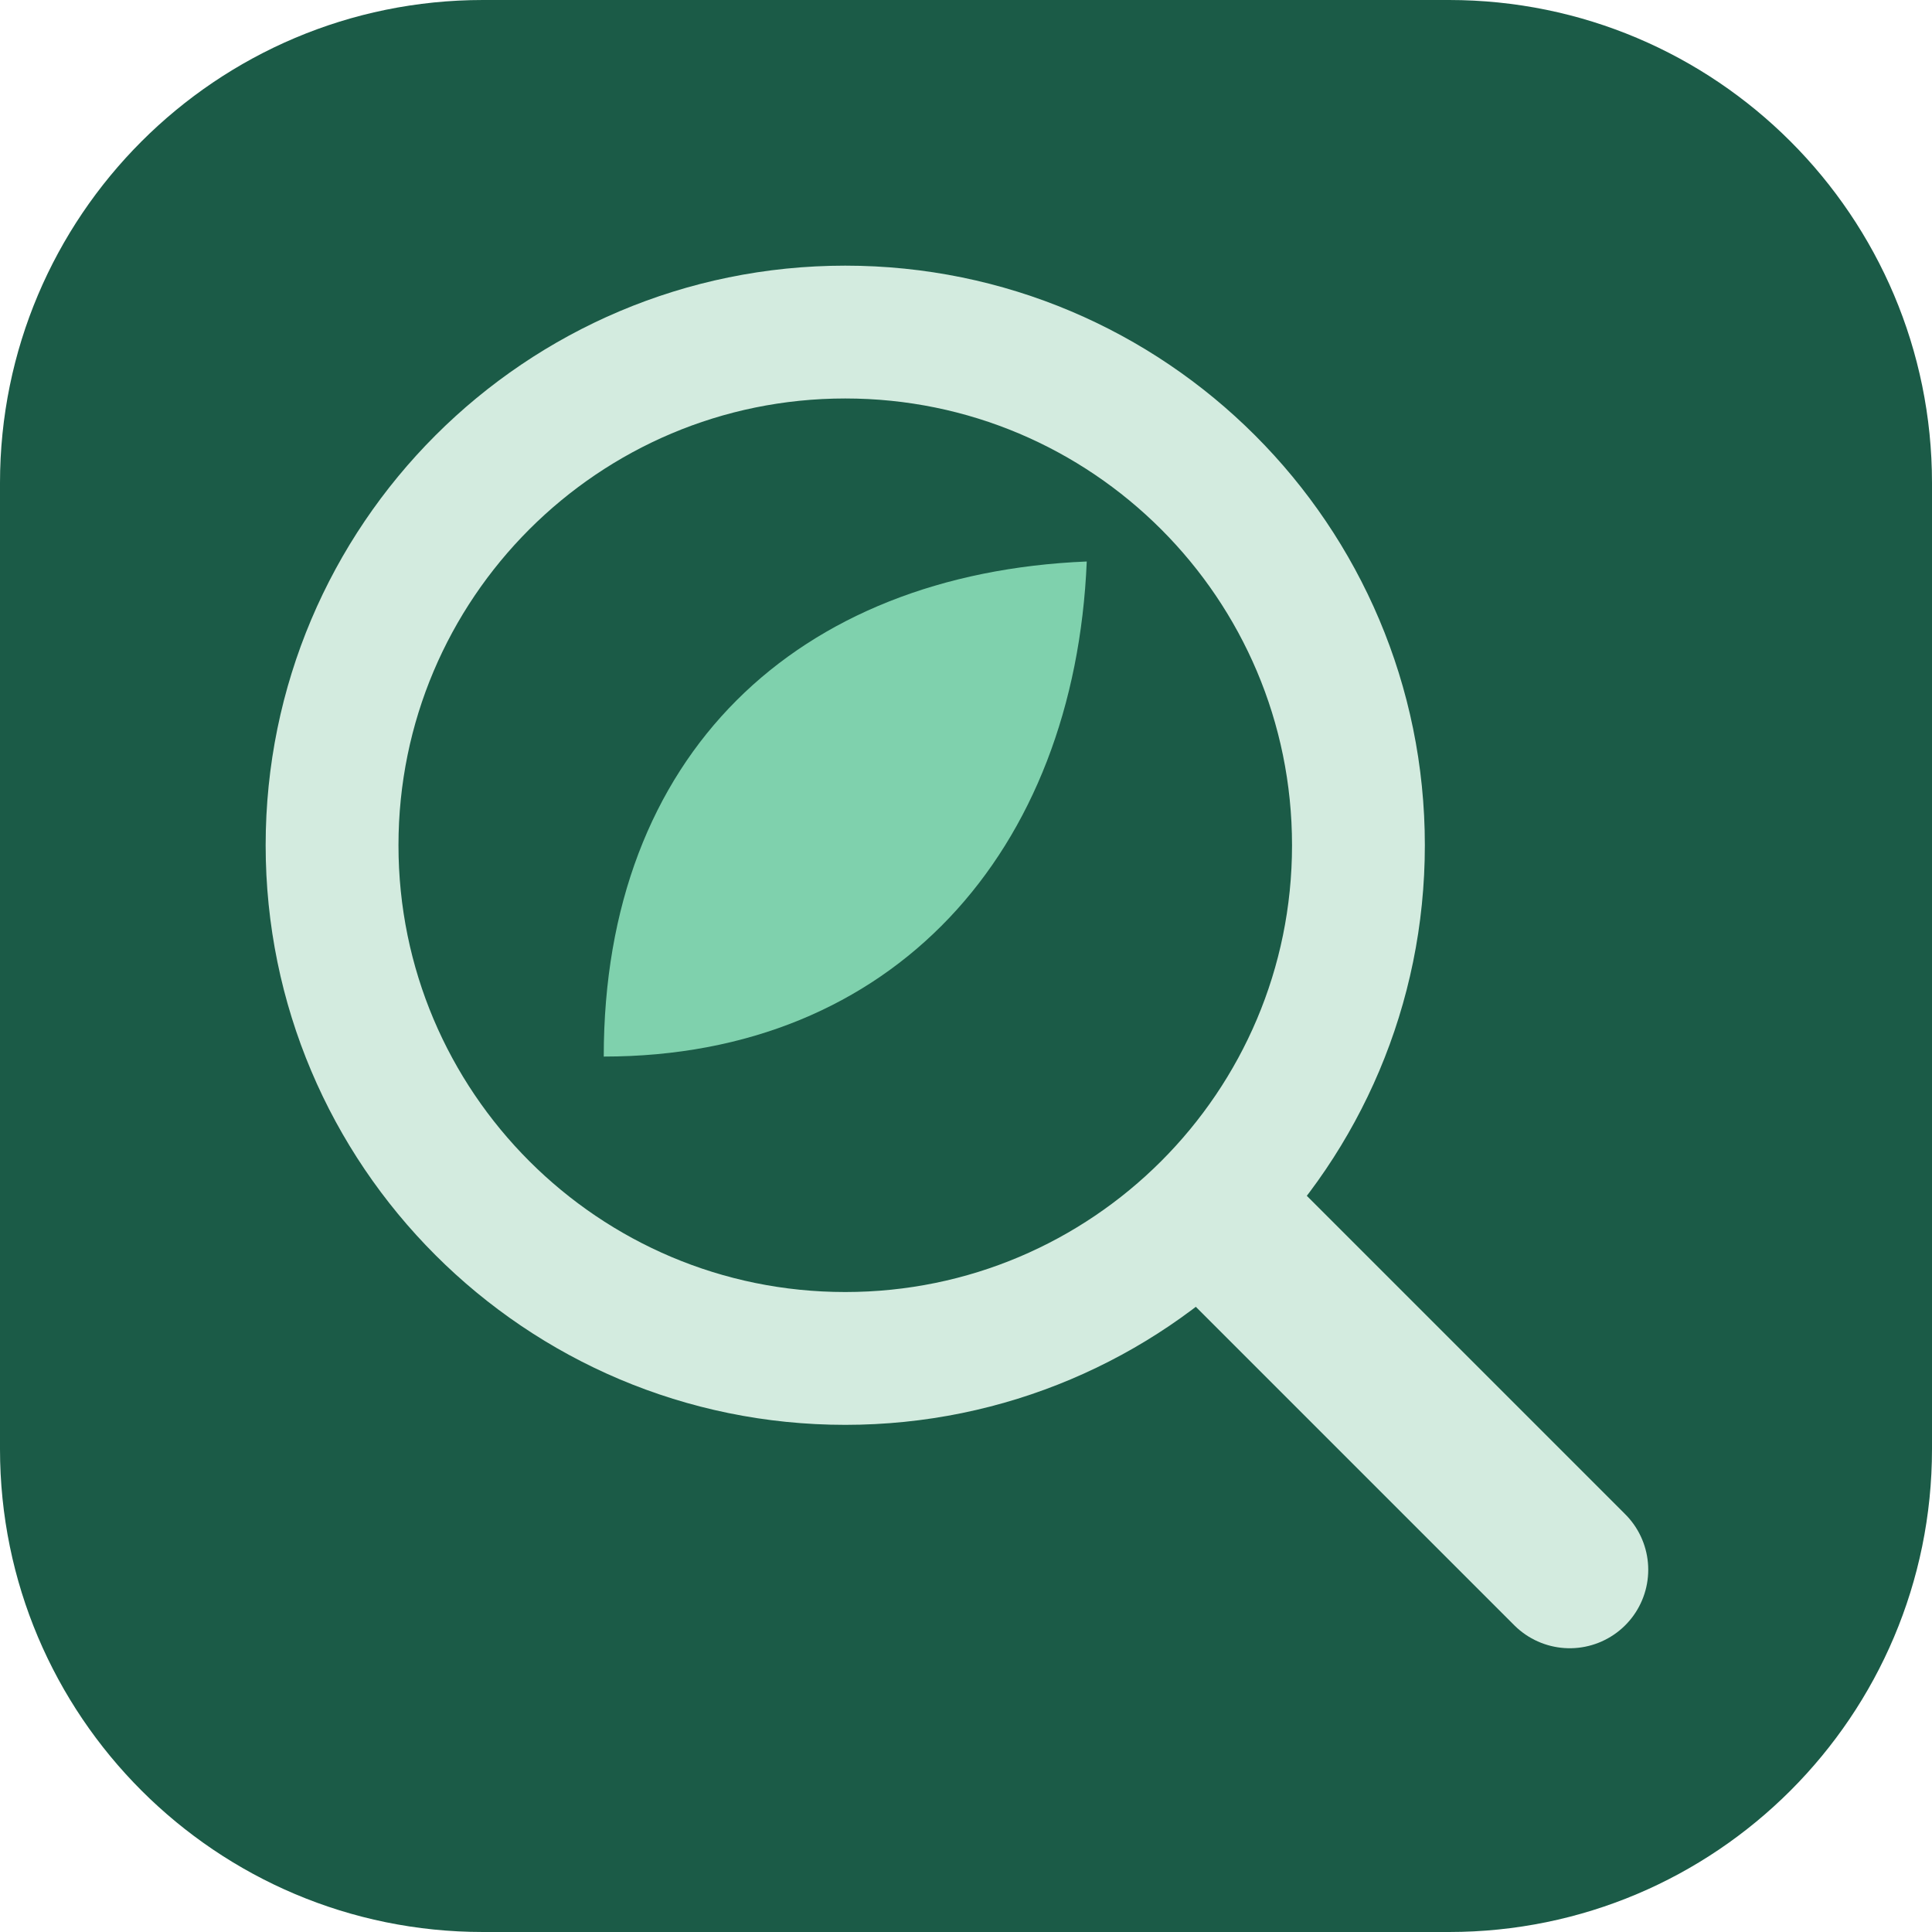
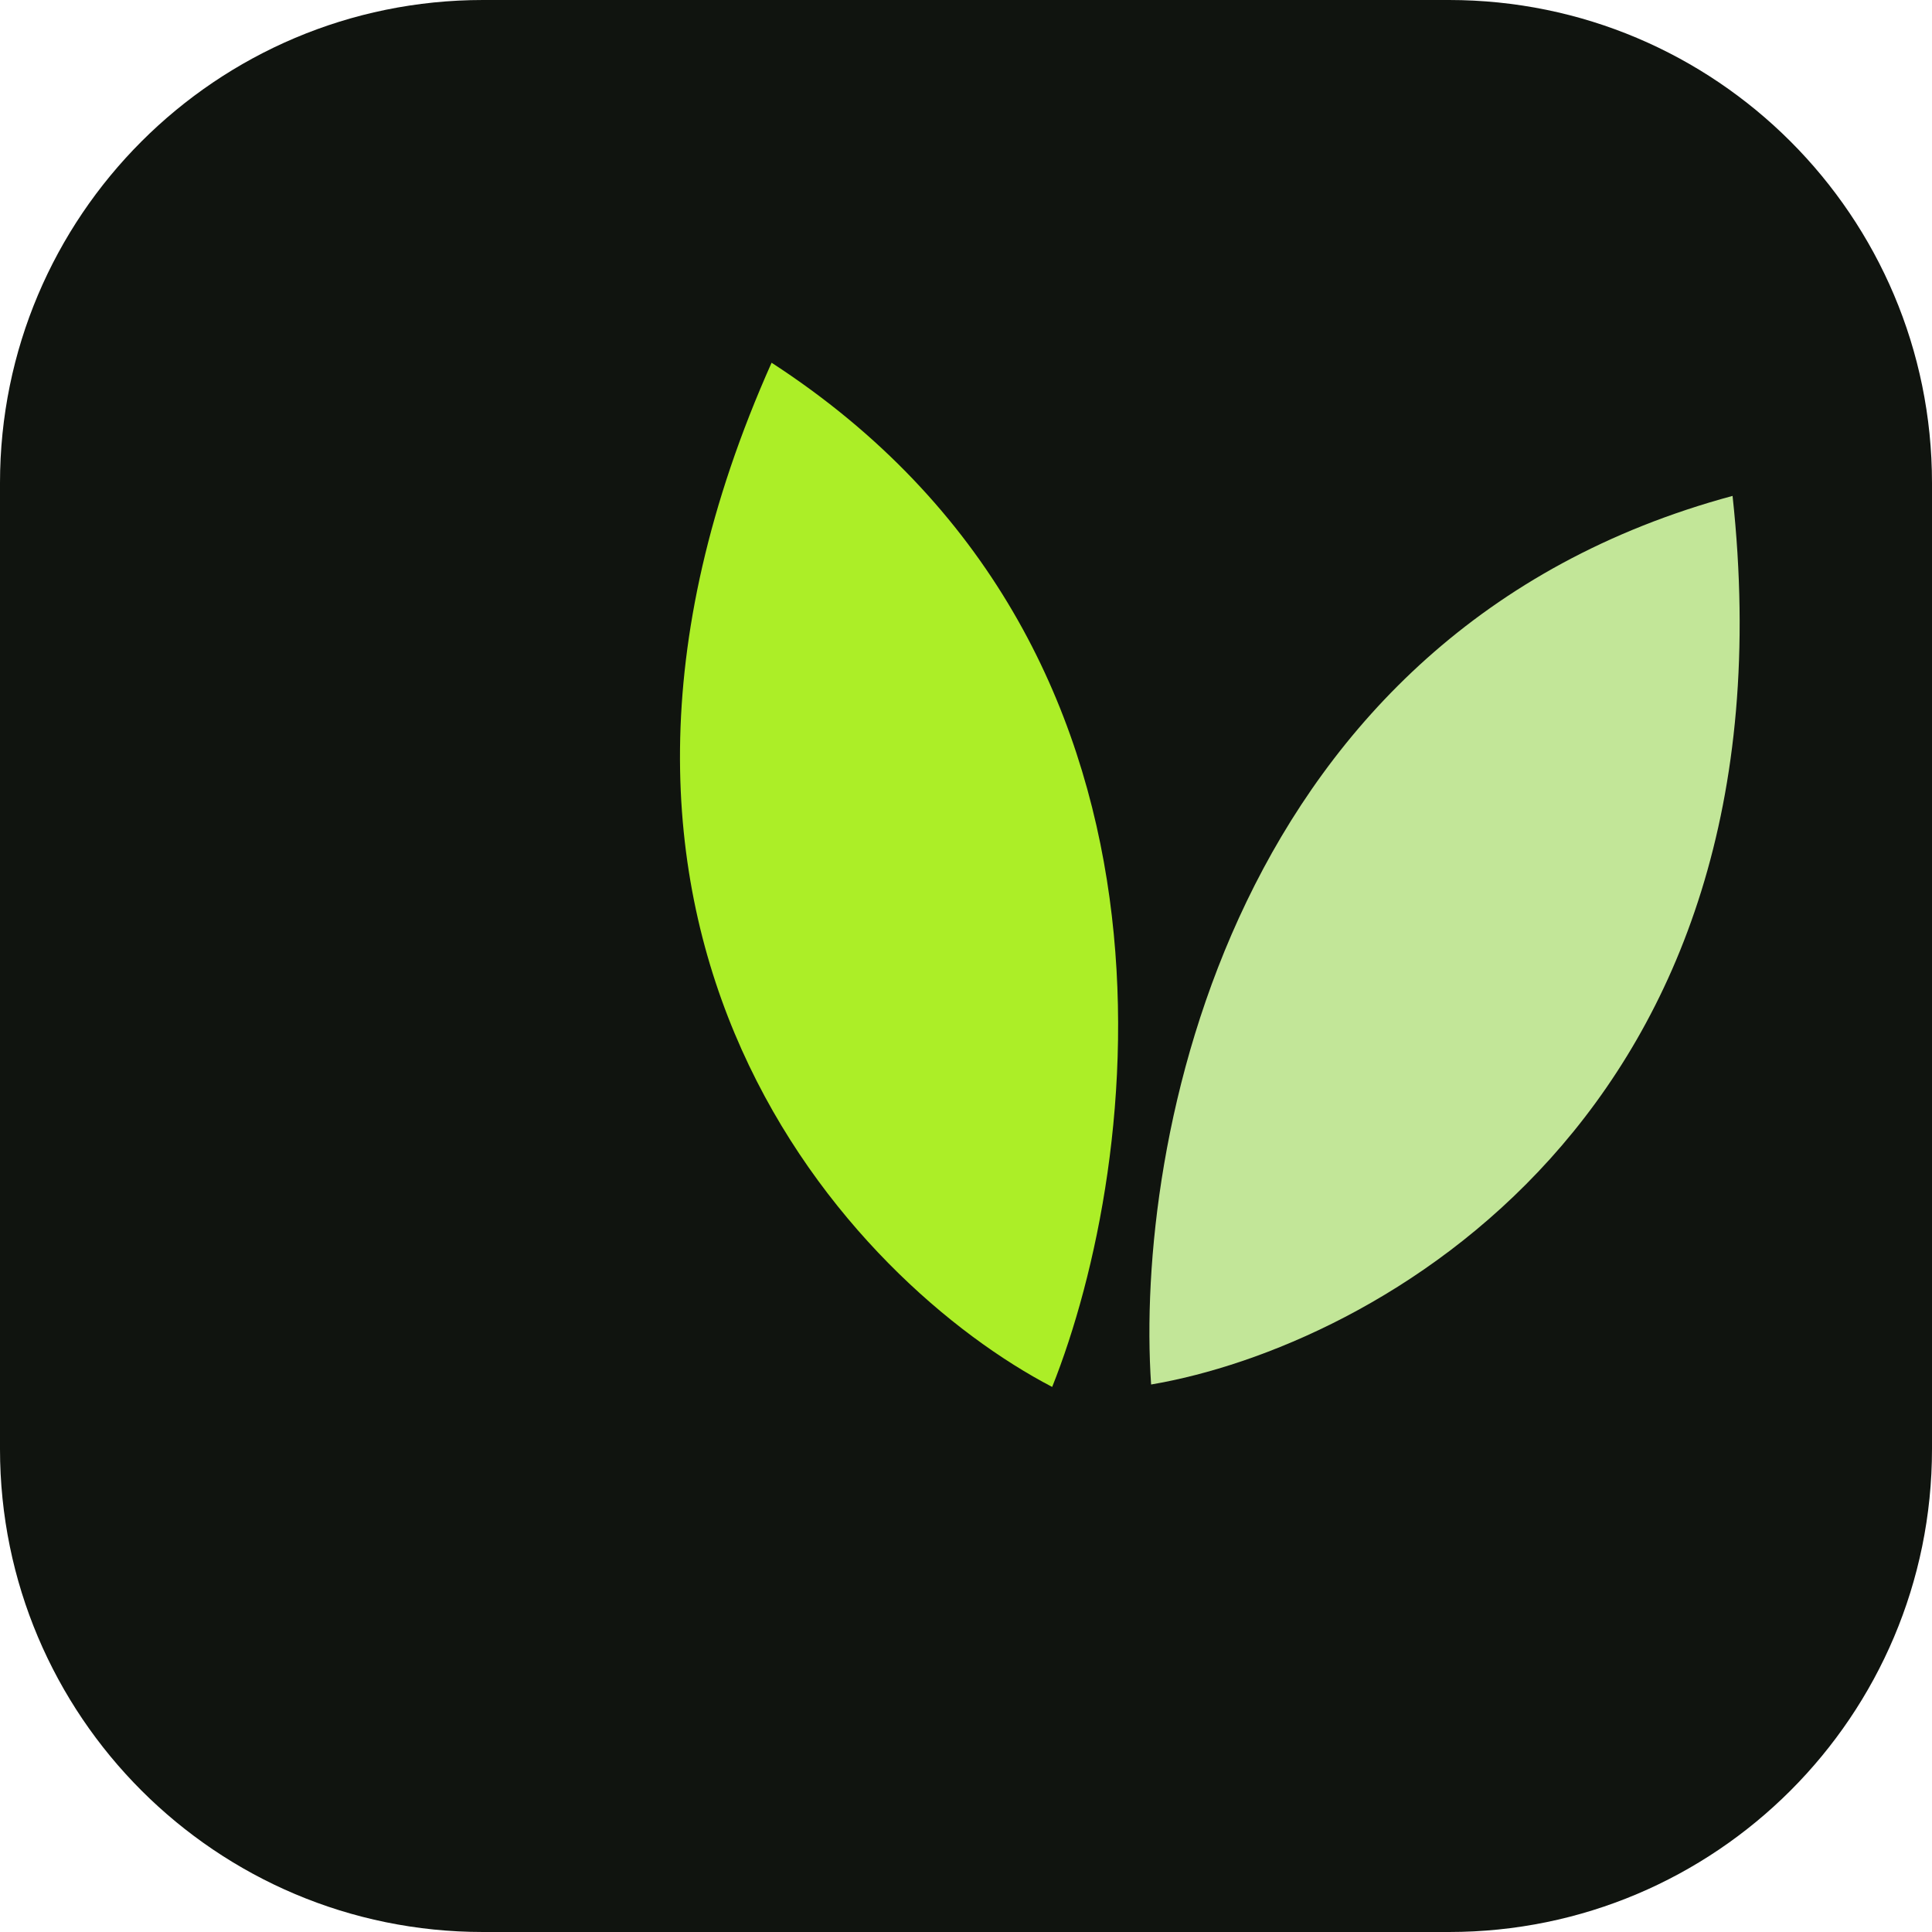
<svg xmlns="http://www.w3.org/2000/svg" viewBox="0 0 32 32">
-   <rect width="32" height="32" rx="8" fill="#1b5b47" />
-   <circle cx="14" cy="14" r="8.5" fill="none" stroke="#d3ebdf" stroke-width="2.2" />
-   <path d="M20.5 20.5 26 26" stroke="#d3ebdf" stroke-width="2.6" stroke-linecap="round" />
-   <path d="M10 17.5c0-5 3.2-8 8-8.2-.2 4.8-3.2 8.2-8 8.2Z" fill="#7fd1ad" />
+   <rect width="32" height="32" rx="8" fill="#10140f" />
+   <g transform="translate(5.6 6) scale(0.115)">
+     <path d="M62.434 0.069C25.787 82.142 74.107 132.608 102.847 147.582C115.667 115.475 125.532 41.024 62.434 0.069Z" fill="#acee27" />
+     <path d="M200.841 19.249C210.524 108.609 149.046 141.805 117.096 147.233C114.751 112.742 128.218 38.857 200.841 19.249Z" fill="#c2e698" />
+   </g>
</svg>
